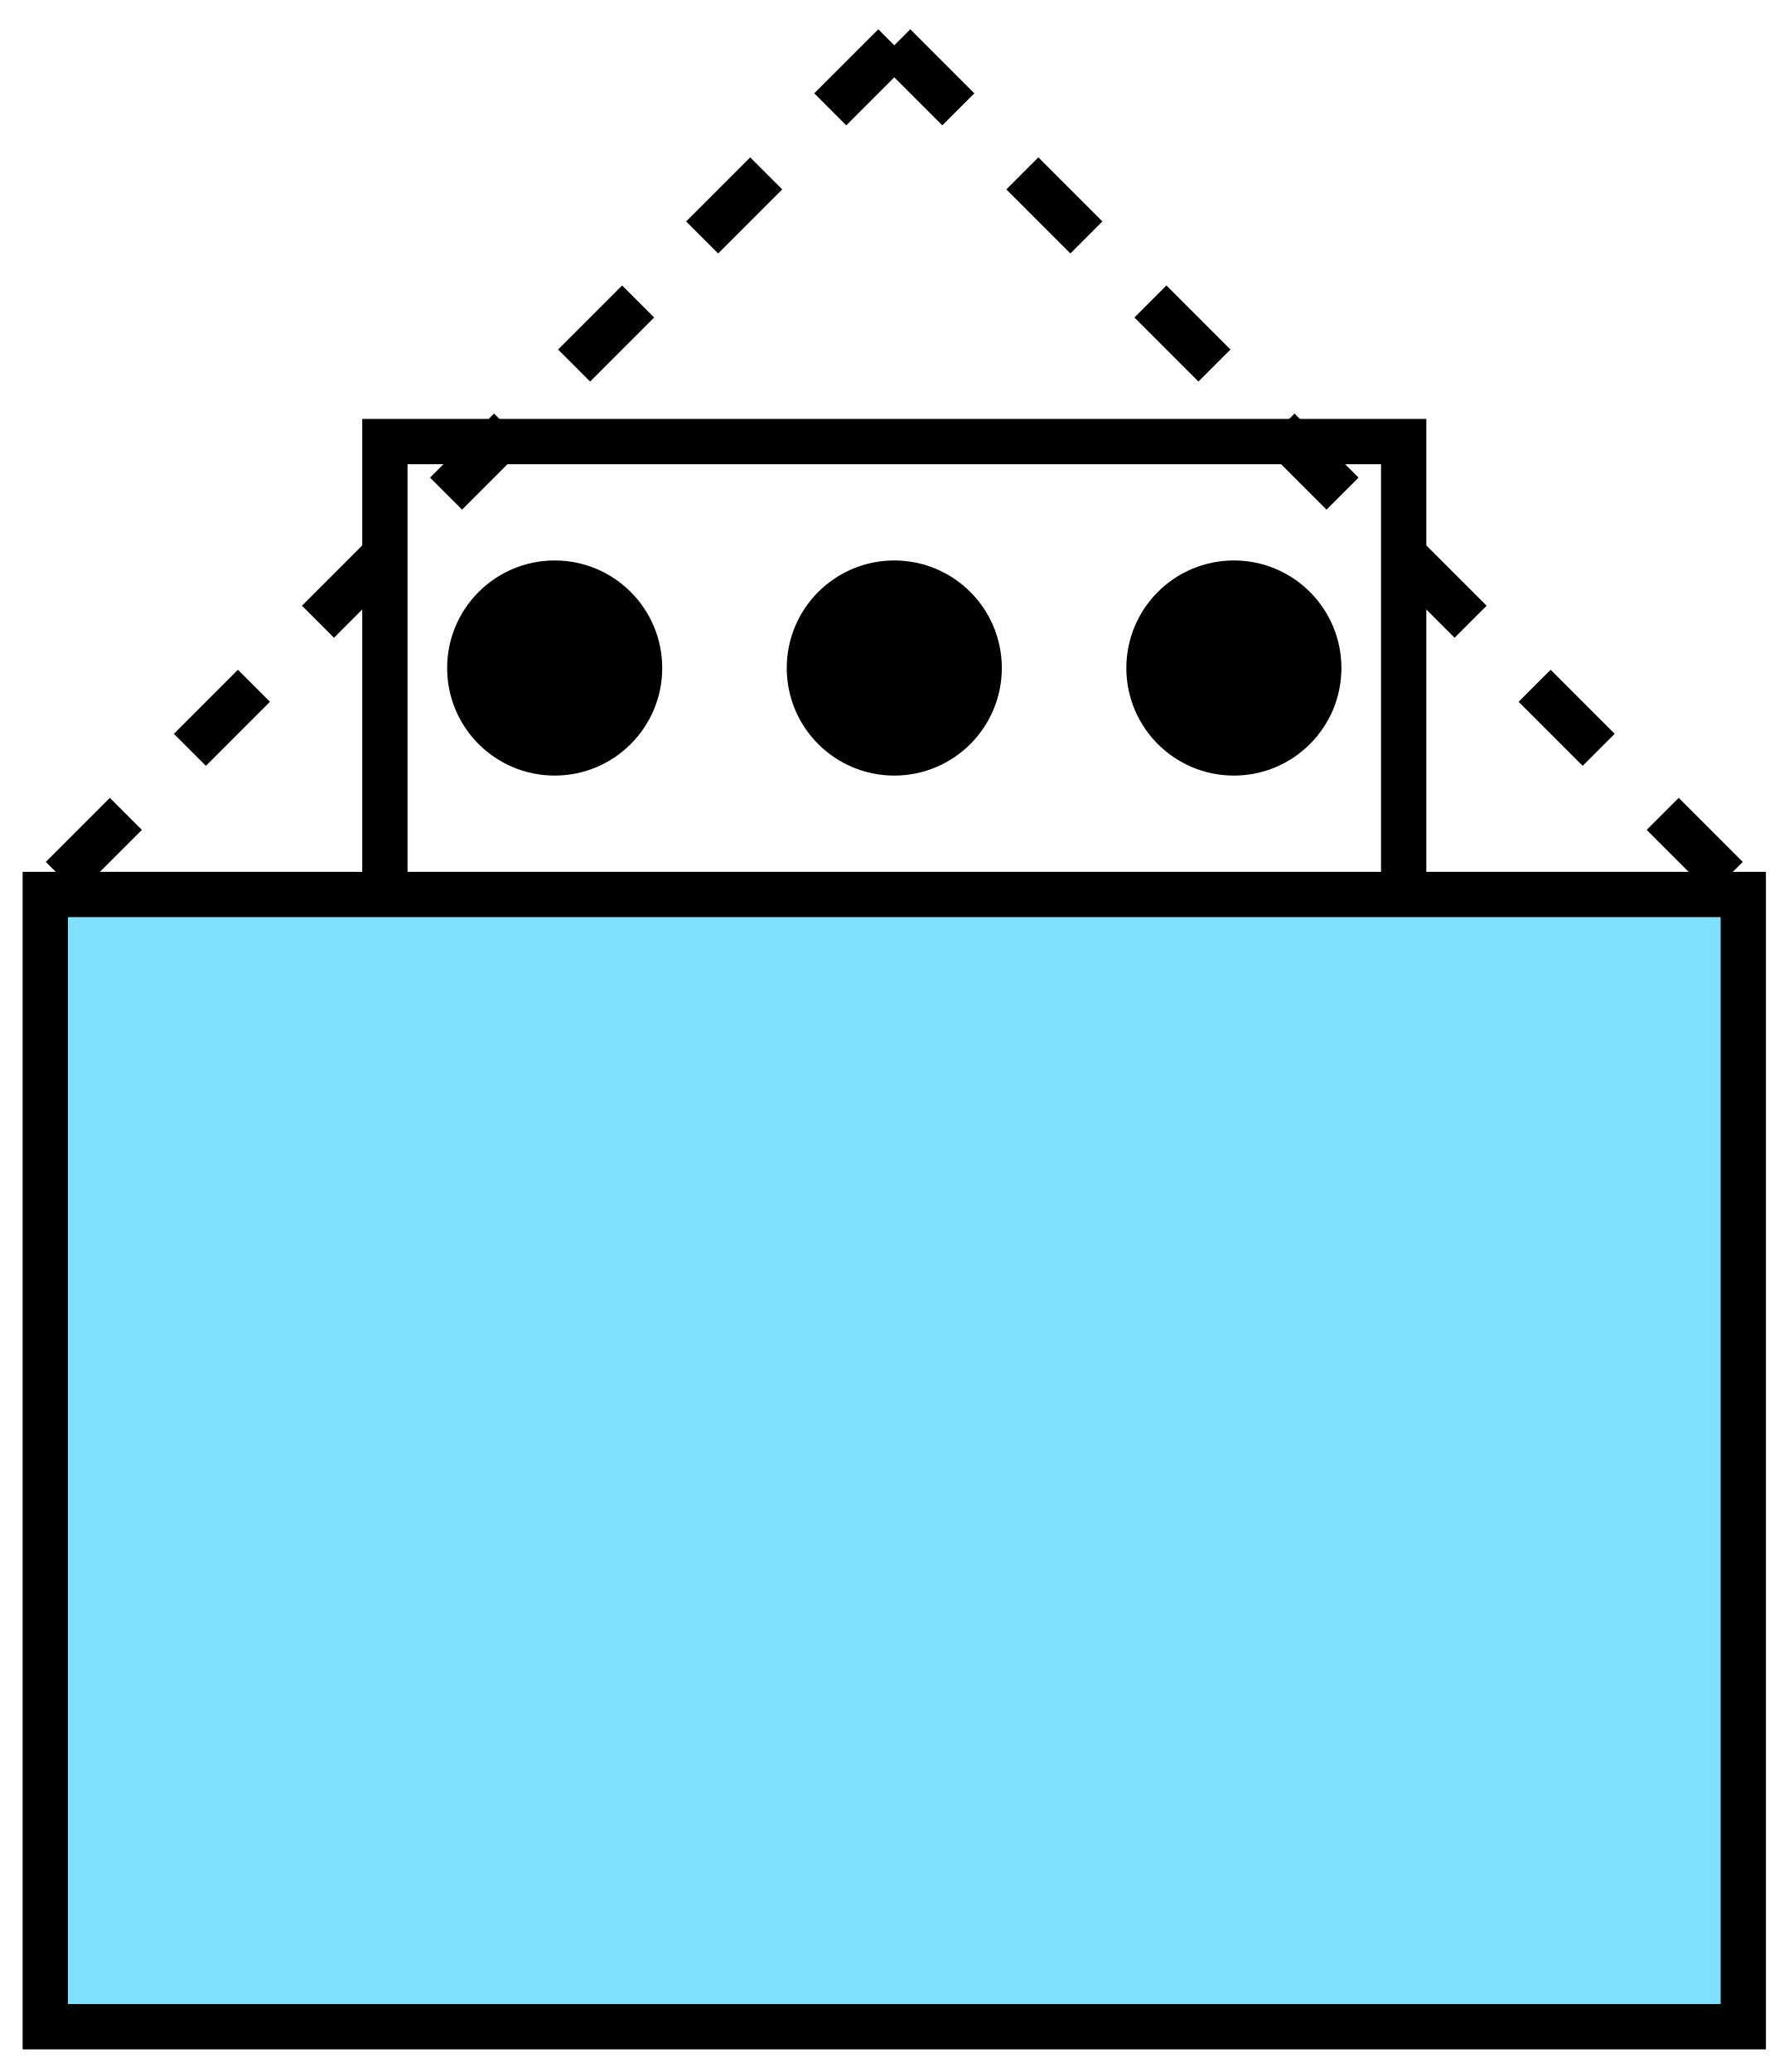
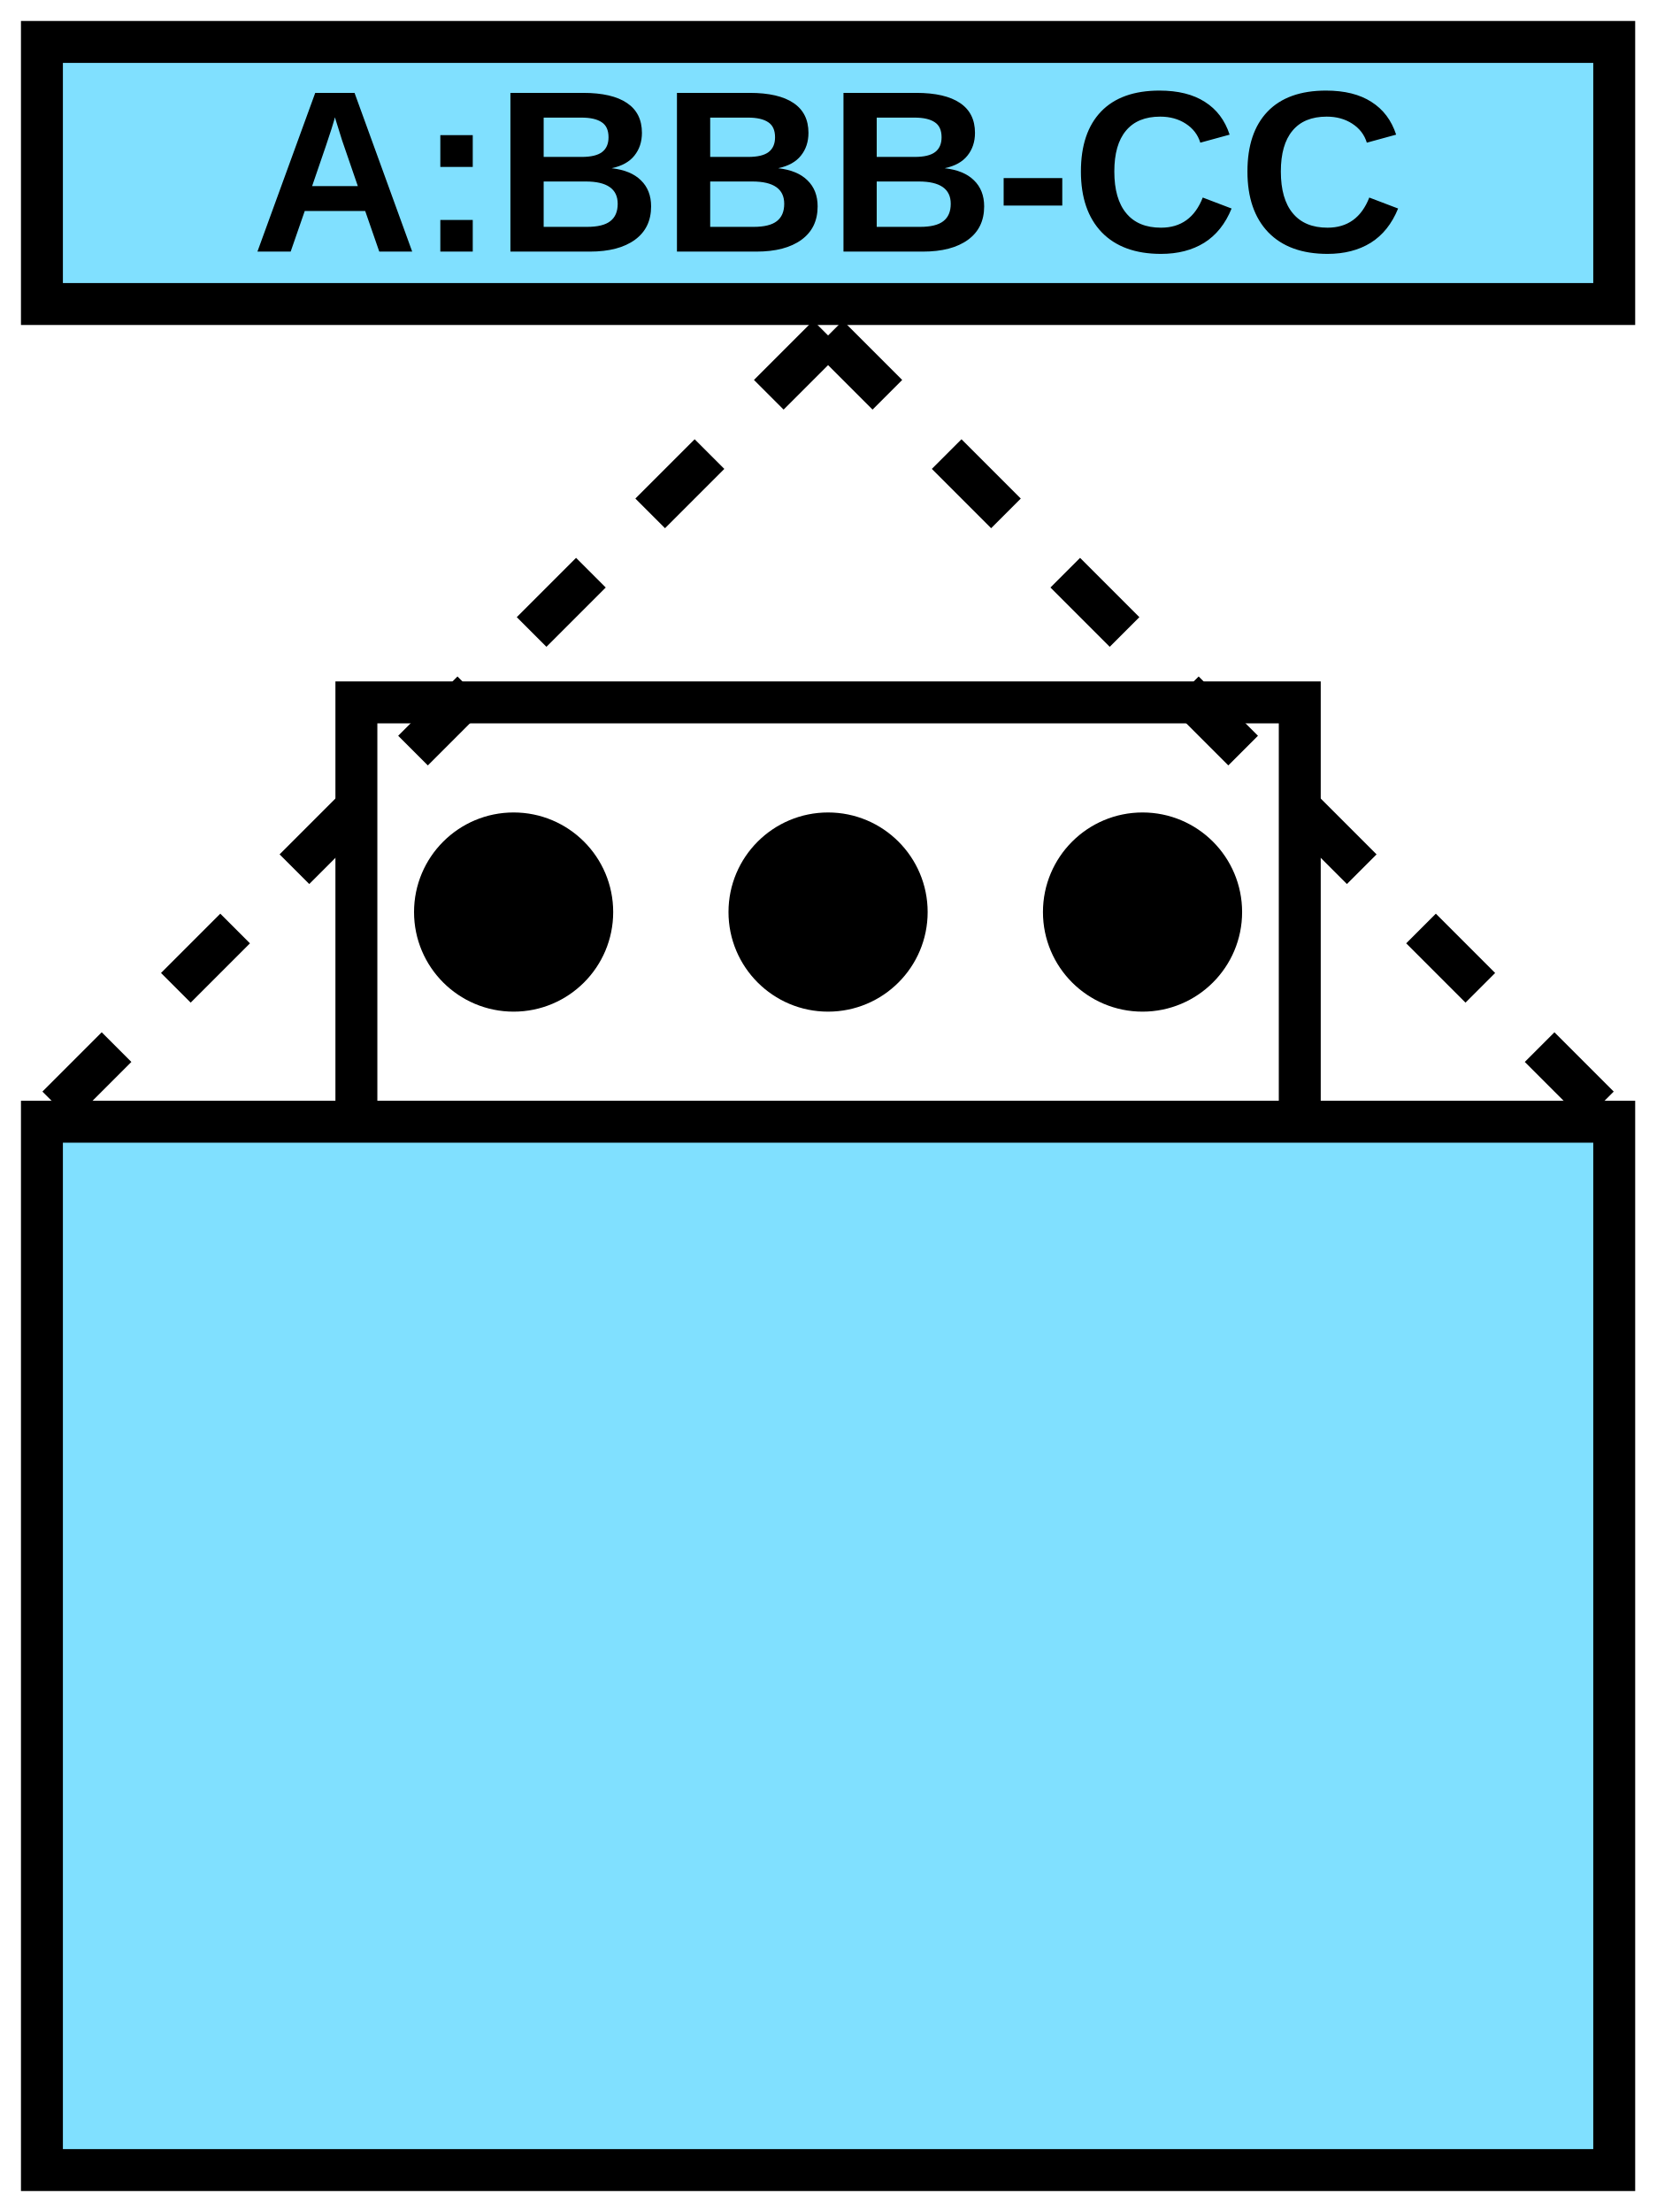
- <svg xmlns="http://www.w3.org/2000/svg" version="1.2" baseProfile="tiny" width="158" height="183" viewBox="21 -29 158 183" fill="none" stroke="black" stroke-width="4" font-family="Arial">
+ <svg xmlns="http://www.w3.org/2000/svg" version="1.2" baseProfile="tiny" width="158" height="211" viewBox="21 -57 158 211" fill="none" stroke="black" stroke-width="4" font-family="Arial">
  <path d="M25,50 l150,0 0,100 -150,0 z" fill="rgb(128,224,255)" fill-opacity="1" stroke="black" stroke-width="4" />
  <g fill="black" stroke="black" stroke-width="4" transform="translate(0, 50)">
    <circle cx="100" cy="-20" r="7.5" />
    <circle cx="70" cy="-20" r="7.5" />
    <circle cx="130" cy="-20" r="7.5" />
  </g>
  <g transform="translate(0, 50)">
    <path d="M55,0 L55,-40 145,-40 145,0" />
  </g>
  <path d="M100,-25 L25,50 M100,-25 L175,50" stroke-dasharray="8 8" />
+   <path d="M25,-28 l150,0 0,-25 -150,0 z" fill="rgb(128,224,255)" />
+   <text x="100" y="-33" text-anchor="middle" font-size="22" font-weight="bold" stroke-width="4" stroke="none" fill="black">
+         A:BBB-CC
+     </text>
</svg>
